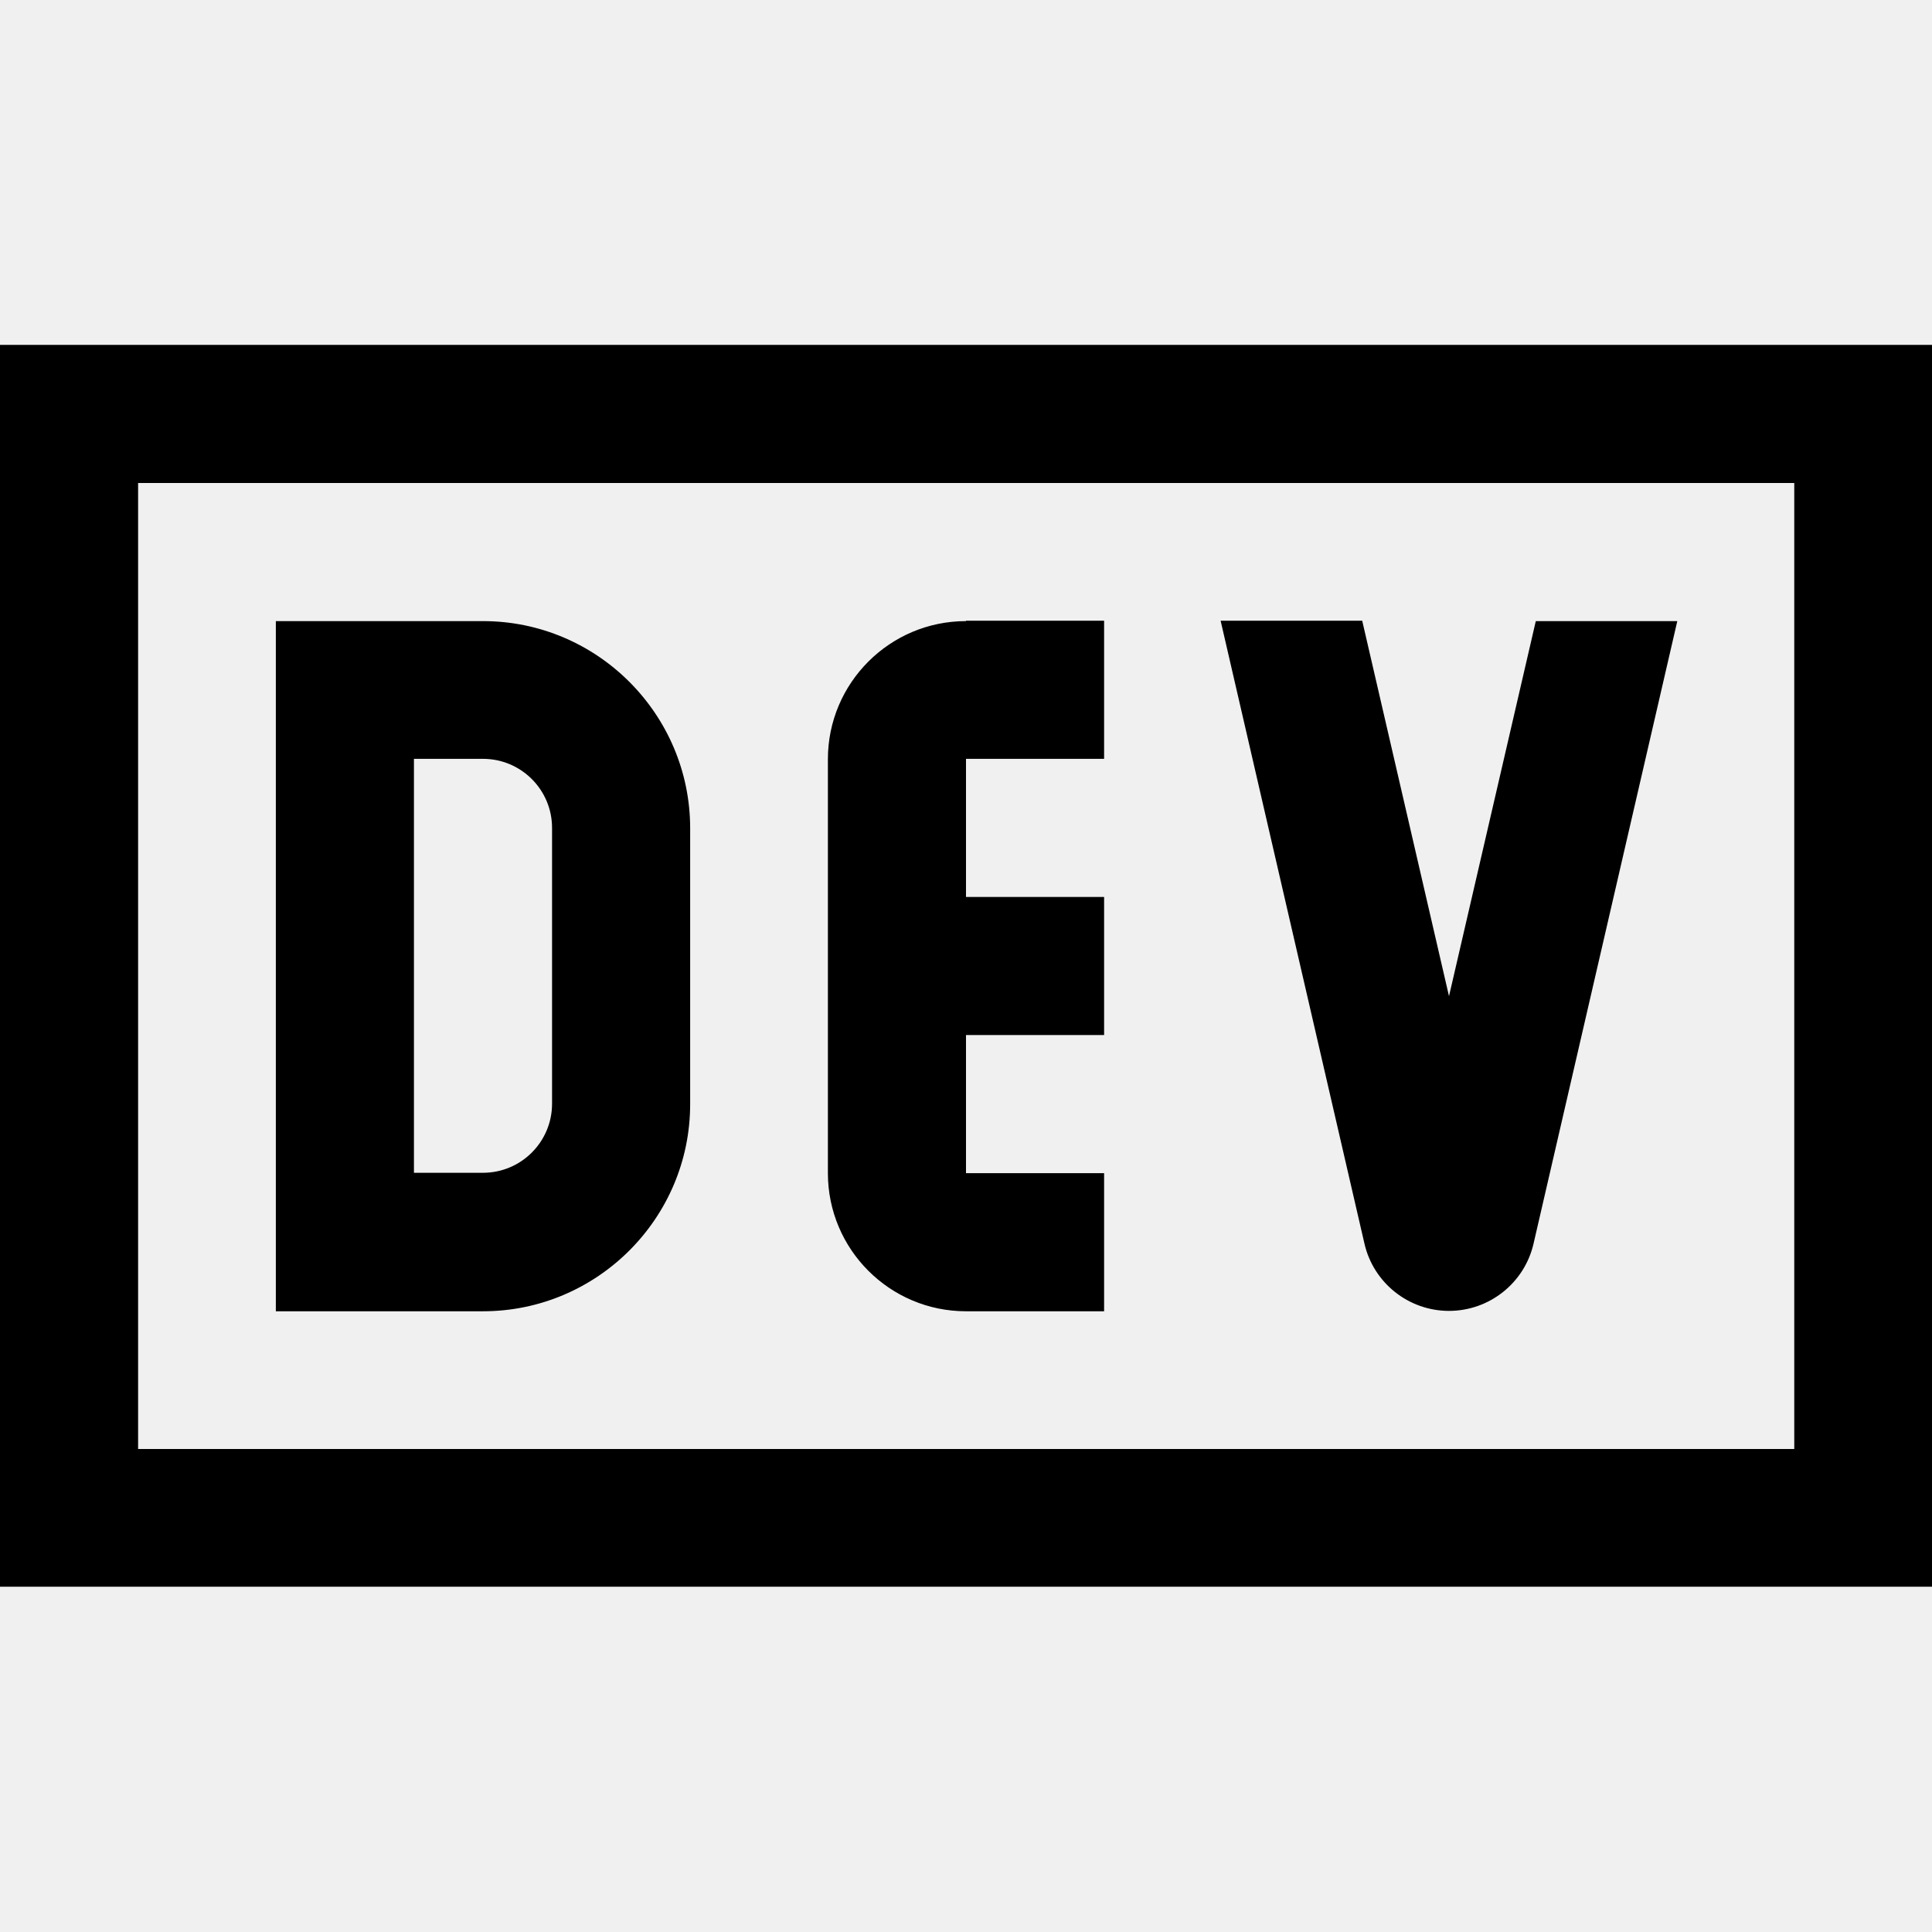
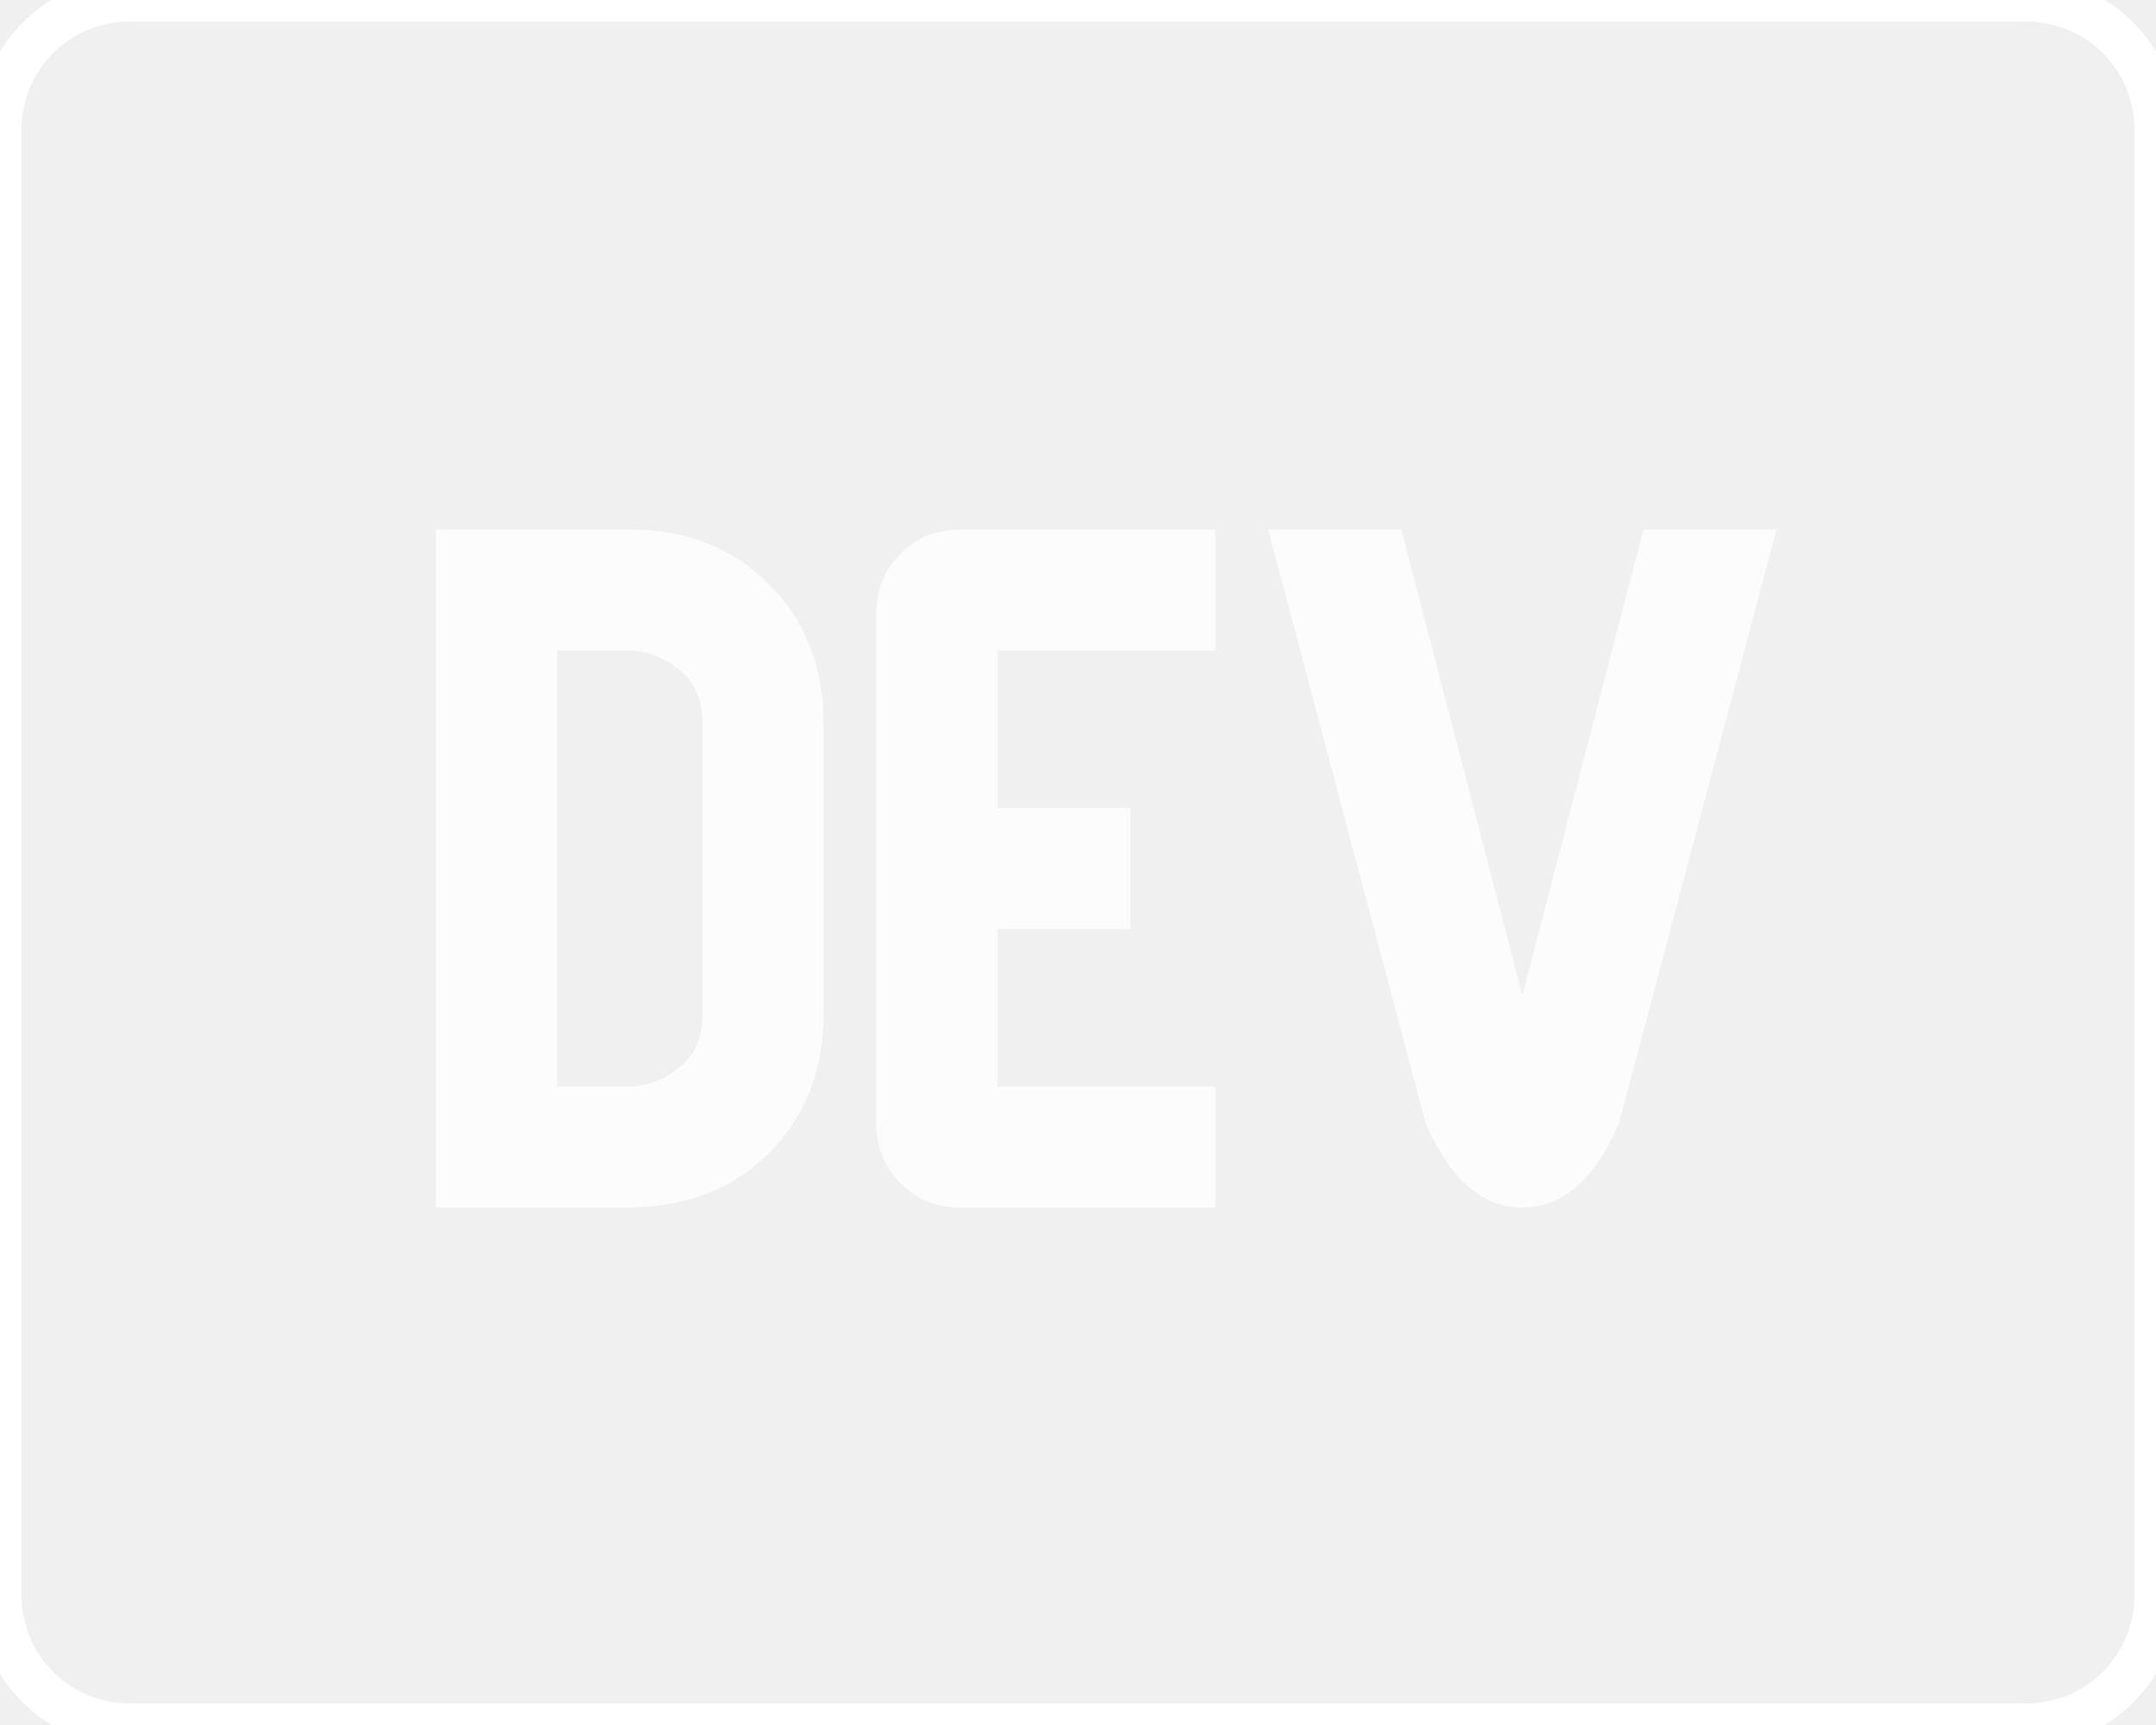
- <svg xmlns="http://www.w3.org/2000/svg" version="1.1" id="Layer_1" x="0px" y="0px" viewBox="0 0 512 512" style="enable-background:new 0 0 512 512;" xml:space="preserve">
-   <g>
-     <path d="M0,91.4v329.1h512V91.4H0z M36.6,128h438.9v256H36.6V128z M73.1,164.6v182.9H128c30.2,0,54.9-24.6,54.9-54.9v-73.1   c0-30.2-24.6-54.9-54.9-54.9H73.1z M256,164.6c-20.2,0-36.6,16.4-36.6,36.6v109.7c0,20.2,16.4,36.6,36.6,36.6h36.6v-36.6H256v-36.6   h36.6v-36.6H256v-36.6h36.6v-36.6H256z M323.5,164.6l38.1,165c2.4,10.4,11.7,17.8,22.4,17.8s20-7.4,22.4-17.8l38.1-165H407L384,264   l-23-99.5H323.5z M109.7,201.1H128c10.1,0,18.3,8.2,18.3,18.3v73.1c0,10.1-8.2,18.3-18.3,18.3h-18.3V201.1z" />
-   </g>
+ <svg xmlns="http://www.w3.org/2000/svg" width="50" height="40" viewBox="0 0 50 40" fill="none">
+   <rect width="50" height="40" rx="3" style="fill: inherit; stroke: white; stroke-width: 1px" />
+   <path d="M19.099 23.508c0 1.31-.423 2.388-1.27 3.234-.838.839-1.942 1.258-3.312 1.258h-4.403V12.277h4.492c1.31 0 2.385.423 3.224 1.27.846.838 1.269 1.912 1.269 3.223v6.738zm-2.808 0V16.77c0-.562-.187-.981-.562-1.258-.374-.285-.748-.427-1.122-.427h-1.685v10.107h1.684c.375 0 .75-.138 1.123-.415.375-.285.562-.708.562-1.27zM28.185 28h-5.896c-.562 0-1.03-.187-1.404-.561-.375-.375-.562-.843-.562-1.404V14.243c0-.562.187-1.03.562-1.404.374-.375.842-.562 1.404-.562h5.896v2.808H23.13v3.65h3.088v2.808h-3.088v3.65h5.054V28zm7.12 0c-.936 0-1.684-.655-2.246-1.965l-3.65-13.758h3.089l2.807 10.804 2.808-10.804H41.2l-3.65 13.758C36.99 27.345 36.241 28 35.305 28z" style="fill-opacity:0.8; fill:white;" />
</svg>
